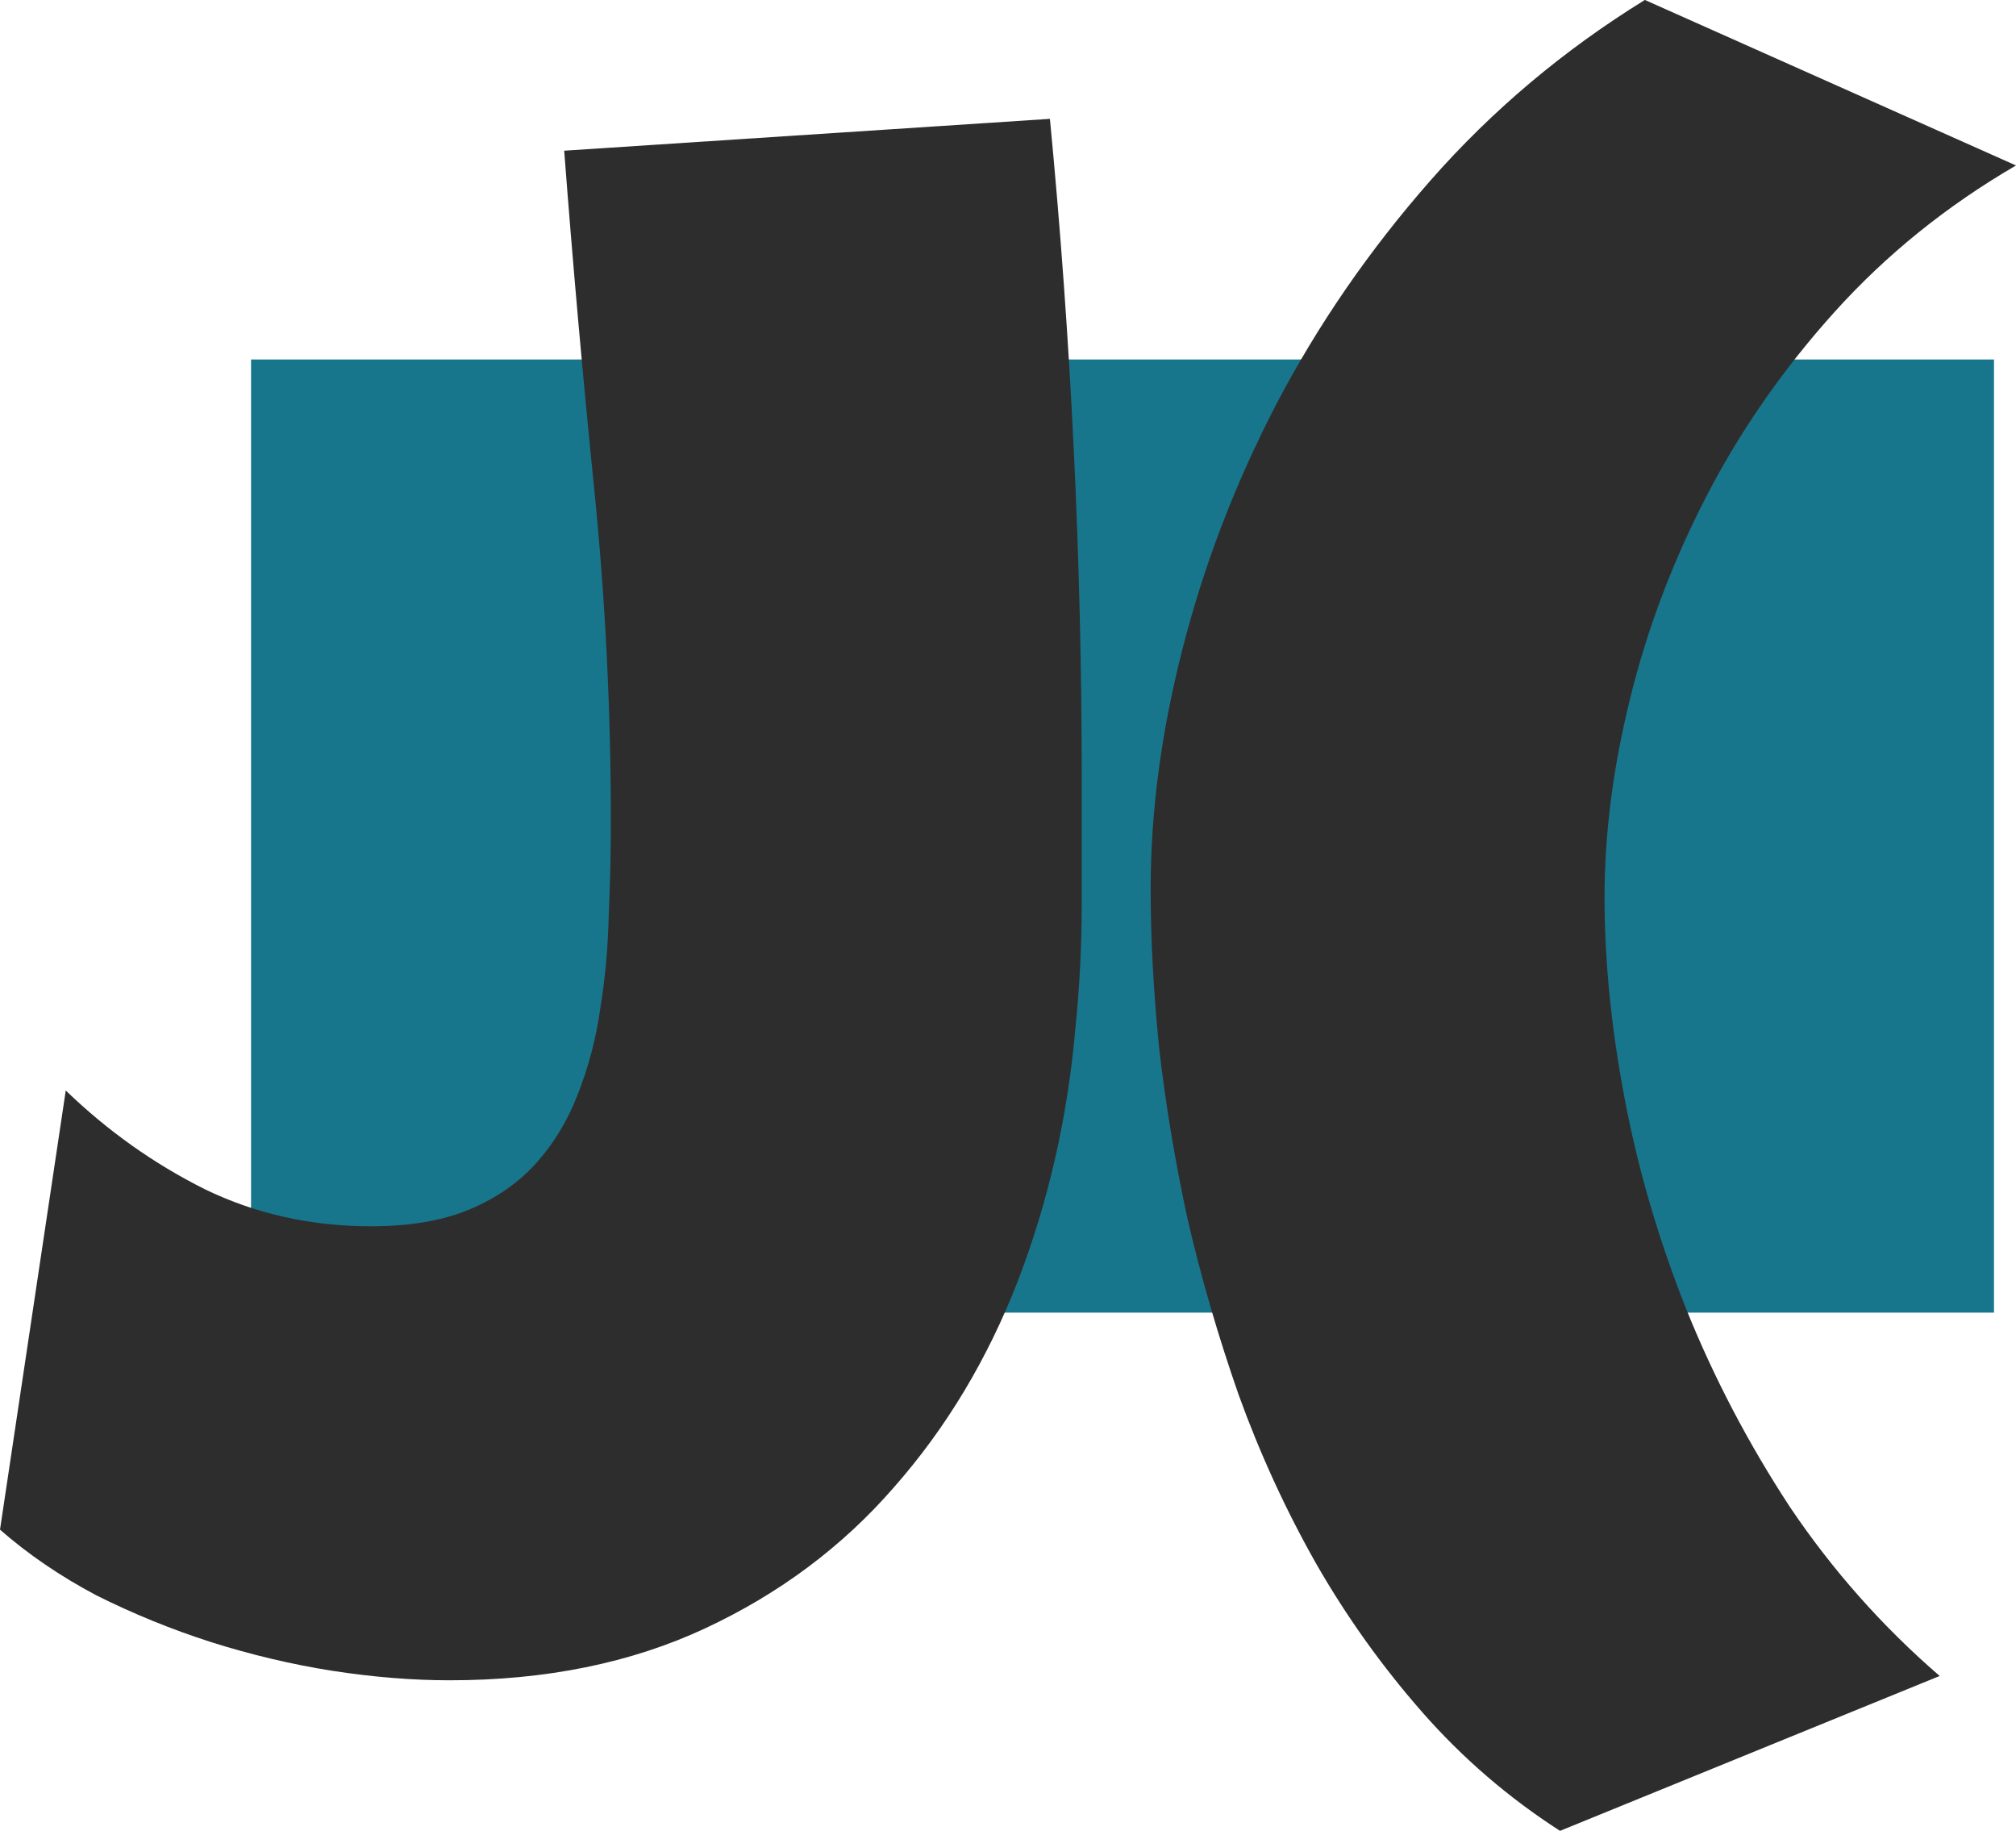
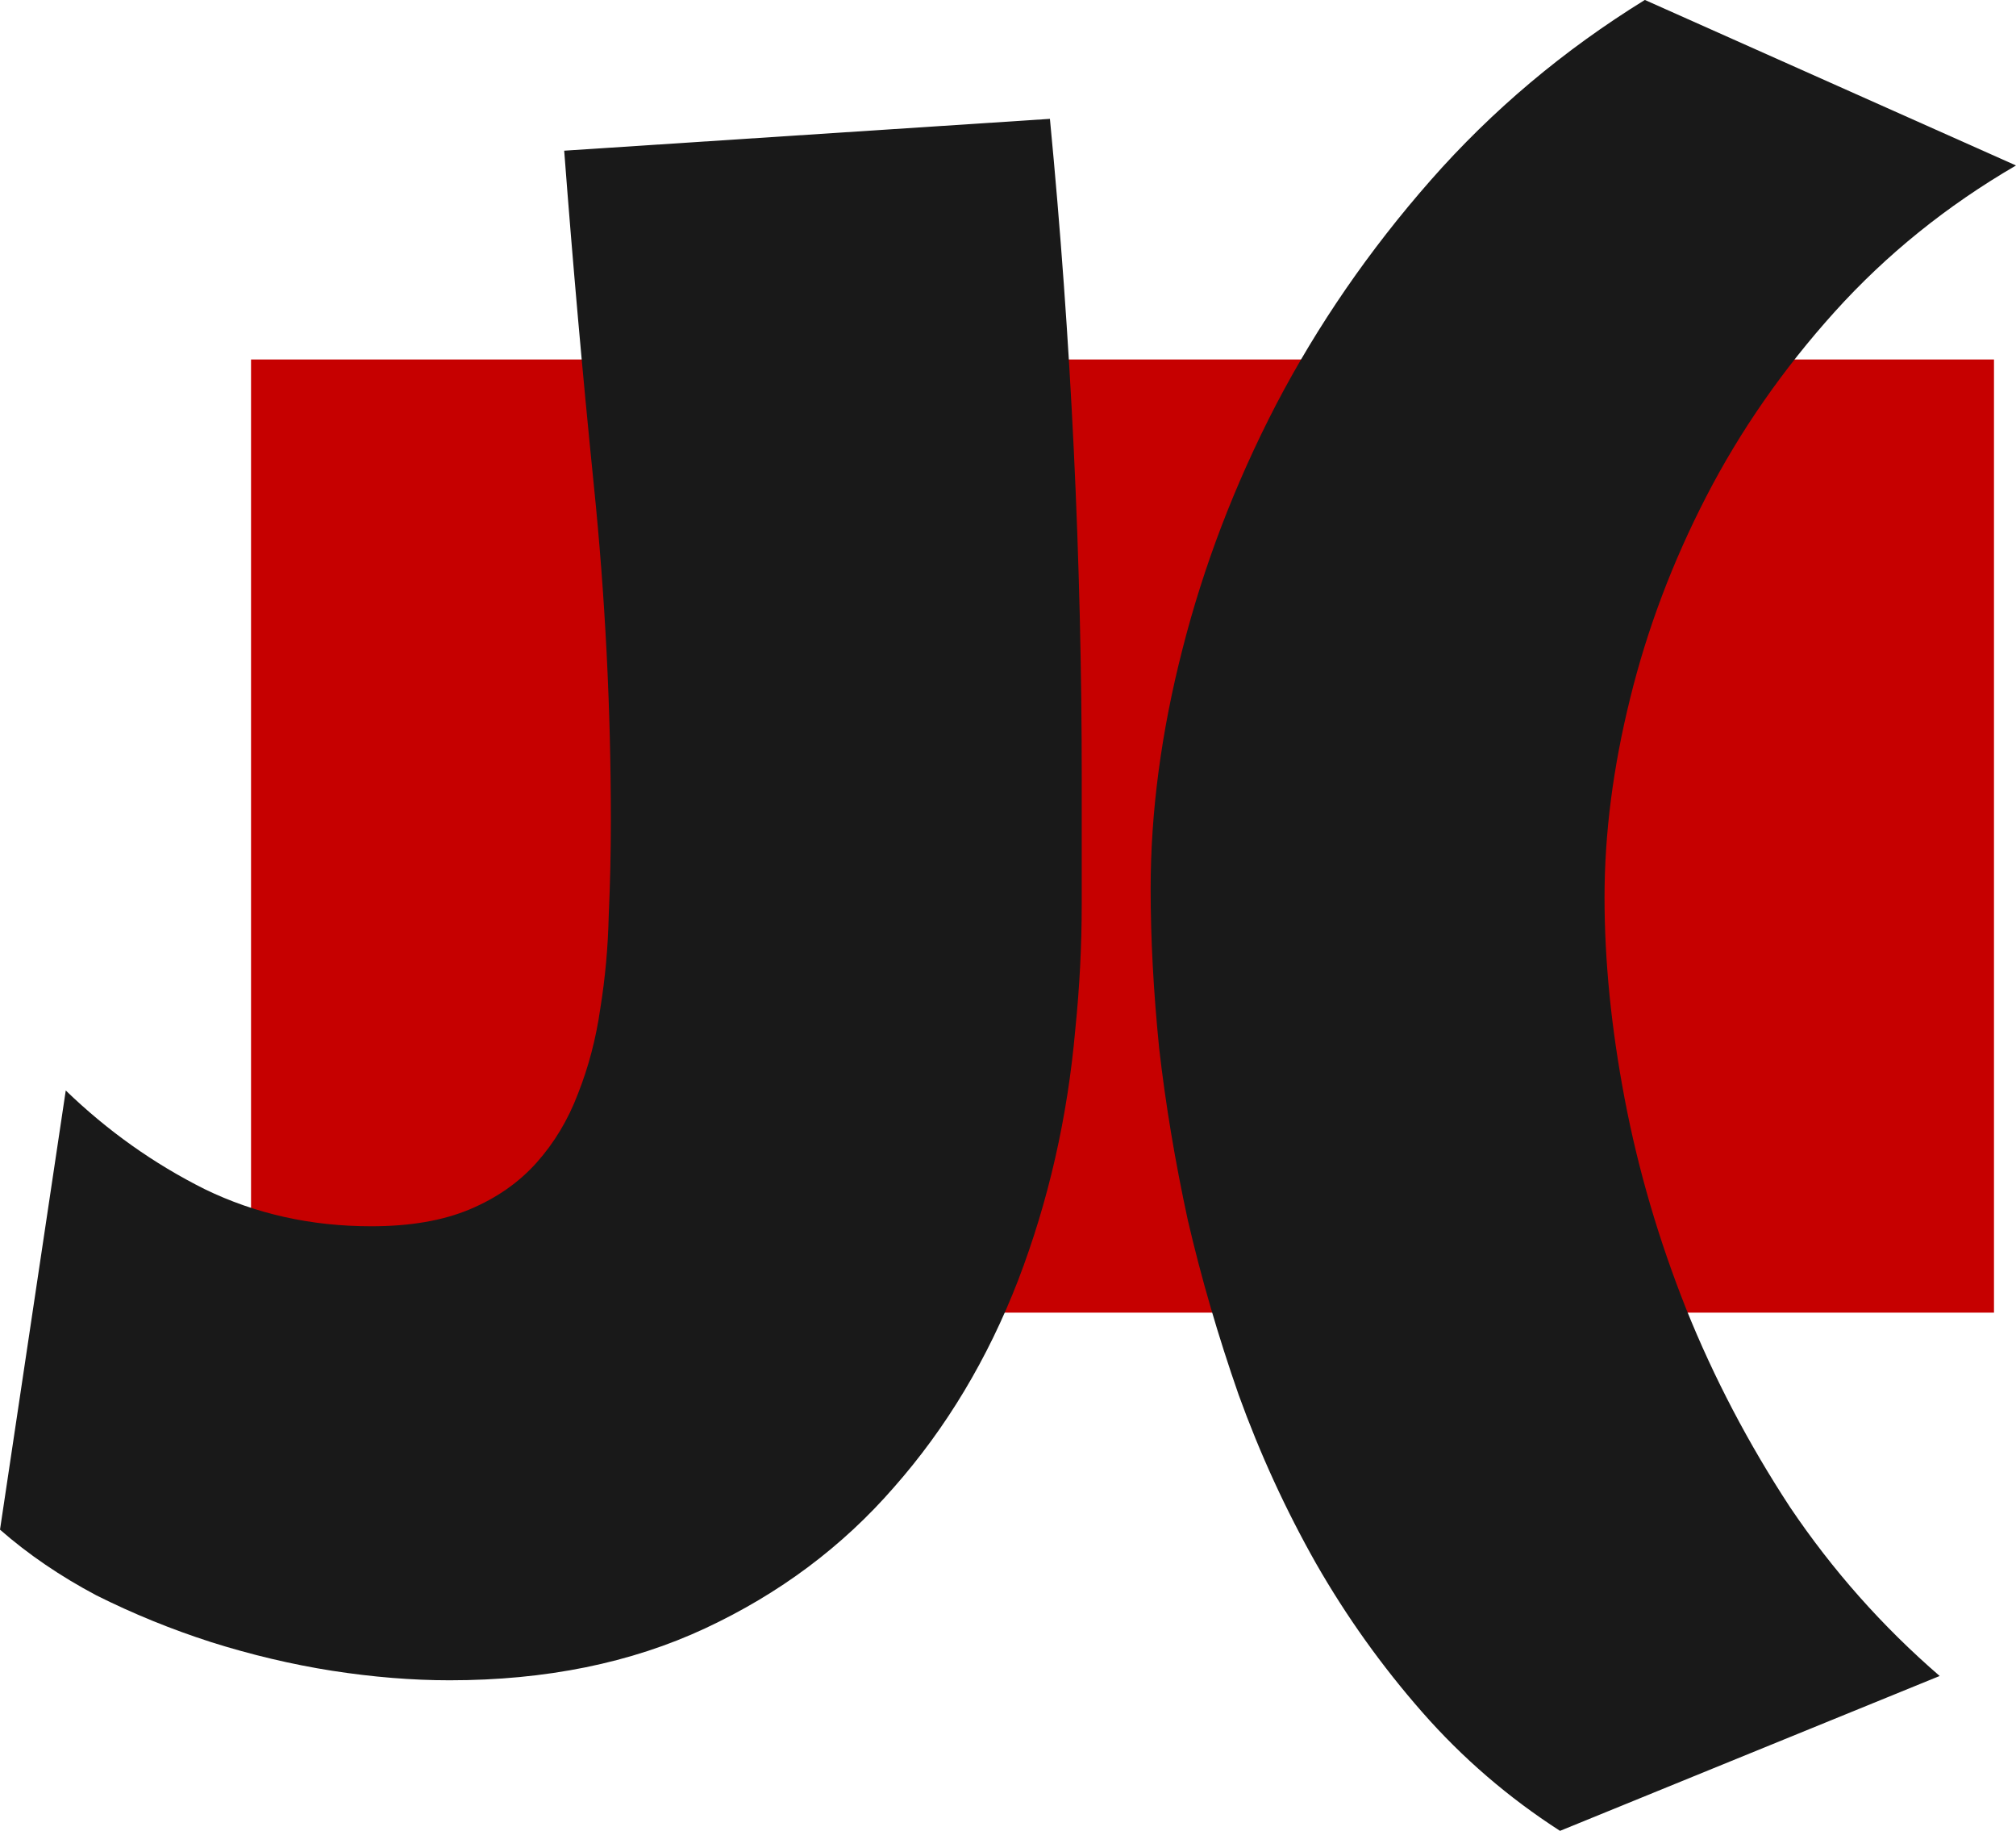
<svg xmlns="http://www.w3.org/2000/svg" width="65.491mm" height="59.462mm" viewBox="0 0 65.491 59.462" version="1.1" id="svg45">
  <defs id="defs39" />
  <g id="layer2" style="display:inline" transform="translate(-66.72185,-112.8169)">
-     <rect style="fill:#18768c;fill-opacity:1;stroke-width:0.256" id="rect4550" width="56.621" height="30.956" x="74.877" y="124.492" />
+     <rect style="fill:#c60000;fill-opacity:1;stroke-width:0.256" id="rect4550" width="56.621" height="30.956" x="74.877" y="124.492" />
  </g>
  <g id="layer1" style="display:inline" transform="translate(-66.72185,-112.8169)">
    <g aria-label="J(" style="font-style:normal;font-variant:normal;font-weight:normal;font-stretch:normal;font-size:50.8px;line-height:1.25;font-family:'Luckiest Guy';-inkscape-font-specification:'Luckiest Guy';letter-spacing:0px;word-spacing:0px;fill:#000000;fill-opacity:1;stroke:none;stroke-width:0.265" id="text49">
-       <path d="m 101.862,138.173 q 0,2.033 0,4.031 0,1.998 -0.207,4.031 -0.379,4.306 -1.86,8.165 -1.481,3.824 -4.031,6.718 -2.515,2.894 -6.132,4.582 -3.617,1.688 -8.303,1.688 -1.826,0 -3.824,-0.31 -1.964,-0.31 -3.927,-0.93 -1.929,-0.62 -3.721,-1.516 -1.757,-0.93 -3.135,-2.136 l 2.136,-14.263 q 2.033,1.964 4.513,3.204 2.48,1.206 5.409,1.206 1.895,0 3.204,-0.551 1.309,-0.551 2.17,-1.516 0.861,-0.965 1.344,-2.239 0.517,-1.309 0.723,-2.756 0.241,-1.481 0.276,-3.032 0.069,-1.55 0.069,-3.066 0,-5.478 -0.551,-10.886 -0.551,-5.443 -0.965,-10.886 l 15.779,-1.034 q 1.034,10.749 1.034,21.497 z" style="font-size:70.556px;fill:#2d2d2d;fill-opacity:1;stroke-width:0.265" id="path4562" />
-       <path d="m 132.213,118.191 q -3.376,1.964 -5.891,4.754 -2.515,2.791 -4.169,5.994 -1.654,3.204 -2.48,6.58 -0.827,3.342 -0.827,6.442 0,3.101 0.655,6.546 0.655,3.445 1.998,6.821 1.344,3.342 3.376,6.442 2.067,3.066 4.858,5.478 l -12.333,5.03 q -2.515,-1.619 -4.479,-3.858 -1.964,-2.239 -3.445,-4.823 -1.481,-2.618 -2.515,-5.478 -0.999,-2.859 -1.654,-5.684 -0.62,-2.859 -0.93,-5.581 -0.276,-2.756 -0.276,-5.168 0,-3.755 1.034,-7.786 1.034,-4.065 3.032,-7.924 2.033,-3.893 5.03,-7.304 2.997,-3.411 6.959,-5.857 z" style="font-size:70.556px;fill:#2d2d2d;fill-opacity:1;stroke-width:0.265" id="path4564" />
+       <path d="m 101.862,138.173 q 0,2.033 0,4.031 0,1.998 -0.207,4.031 -0.379,4.306 -1.86,8.165 -1.481,3.824 -4.031,6.718 -2.515,2.894 -6.132,4.582 -3.617,1.688 -8.303,1.688 -1.826,0 -3.824,-0.31 -1.964,-0.31 -3.927,-0.93 -1.929,-0.62 -3.721,-1.516 -1.757,-0.93 -3.135,-2.136 l 2.136,-14.263 q 2.033,1.964 4.513,3.204 2.48,1.206 5.409,1.206 1.895,0 3.204,-0.551 1.309,-0.551 2.17,-1.516 0.861,-0.965 1.344,-2.239 0.517,-1.309 0.723,-2.756 0.241,-1.481 0.276,-3.032 0.069,-1.55 0.069,-3.066 0,-5.478 -0.551,-10.886 -0.551,-5.443 -0.965,-10.886 l 15.779,-1.034 q 1.034,10.749 1.034,21.497 z" style="font-size:70.556px;fill:#191919;fill-opacity:1;stroke-width:0.265" id="path4562" />
+       <path d="m 132.213,118.191 q -3.376,1.964 -5.891,4.754 -2.515,2.791 -4.169,5.994 -1.654,3.204 -2.48,6.58 -0.827,3.342 -0.827,6.442 0,3.101 0.655,6.546 0.655,3.445 1.998,6.821 1.344,3.342 3.376,6.442 2.067,3.066 4.858,5.478 l -12.333,5.03 q -2.515,-1.619 -4.479,-3.858 -1.964,-2.239 -3.445,-4.823 -1.481,-2.618 -2.515,-5.478 -0.999,-2.859 -1.654,-5.684 -0.62,-2.859 -0.93,-5.581 -0.276,-2.756 -0.276,-5.168 0,-3.755 1.034,-7.786 1.034,-4.065 3.032,-7.924 2.033,-3.893 5.03,-7.304 2.997,-3.411 6.959,-5.857 z" style="font-size:70.556px;fill:#191919;fill-opacity:1;stroke-width:0.265" id="path4564" />
    </g>
  </g>
</svg>
